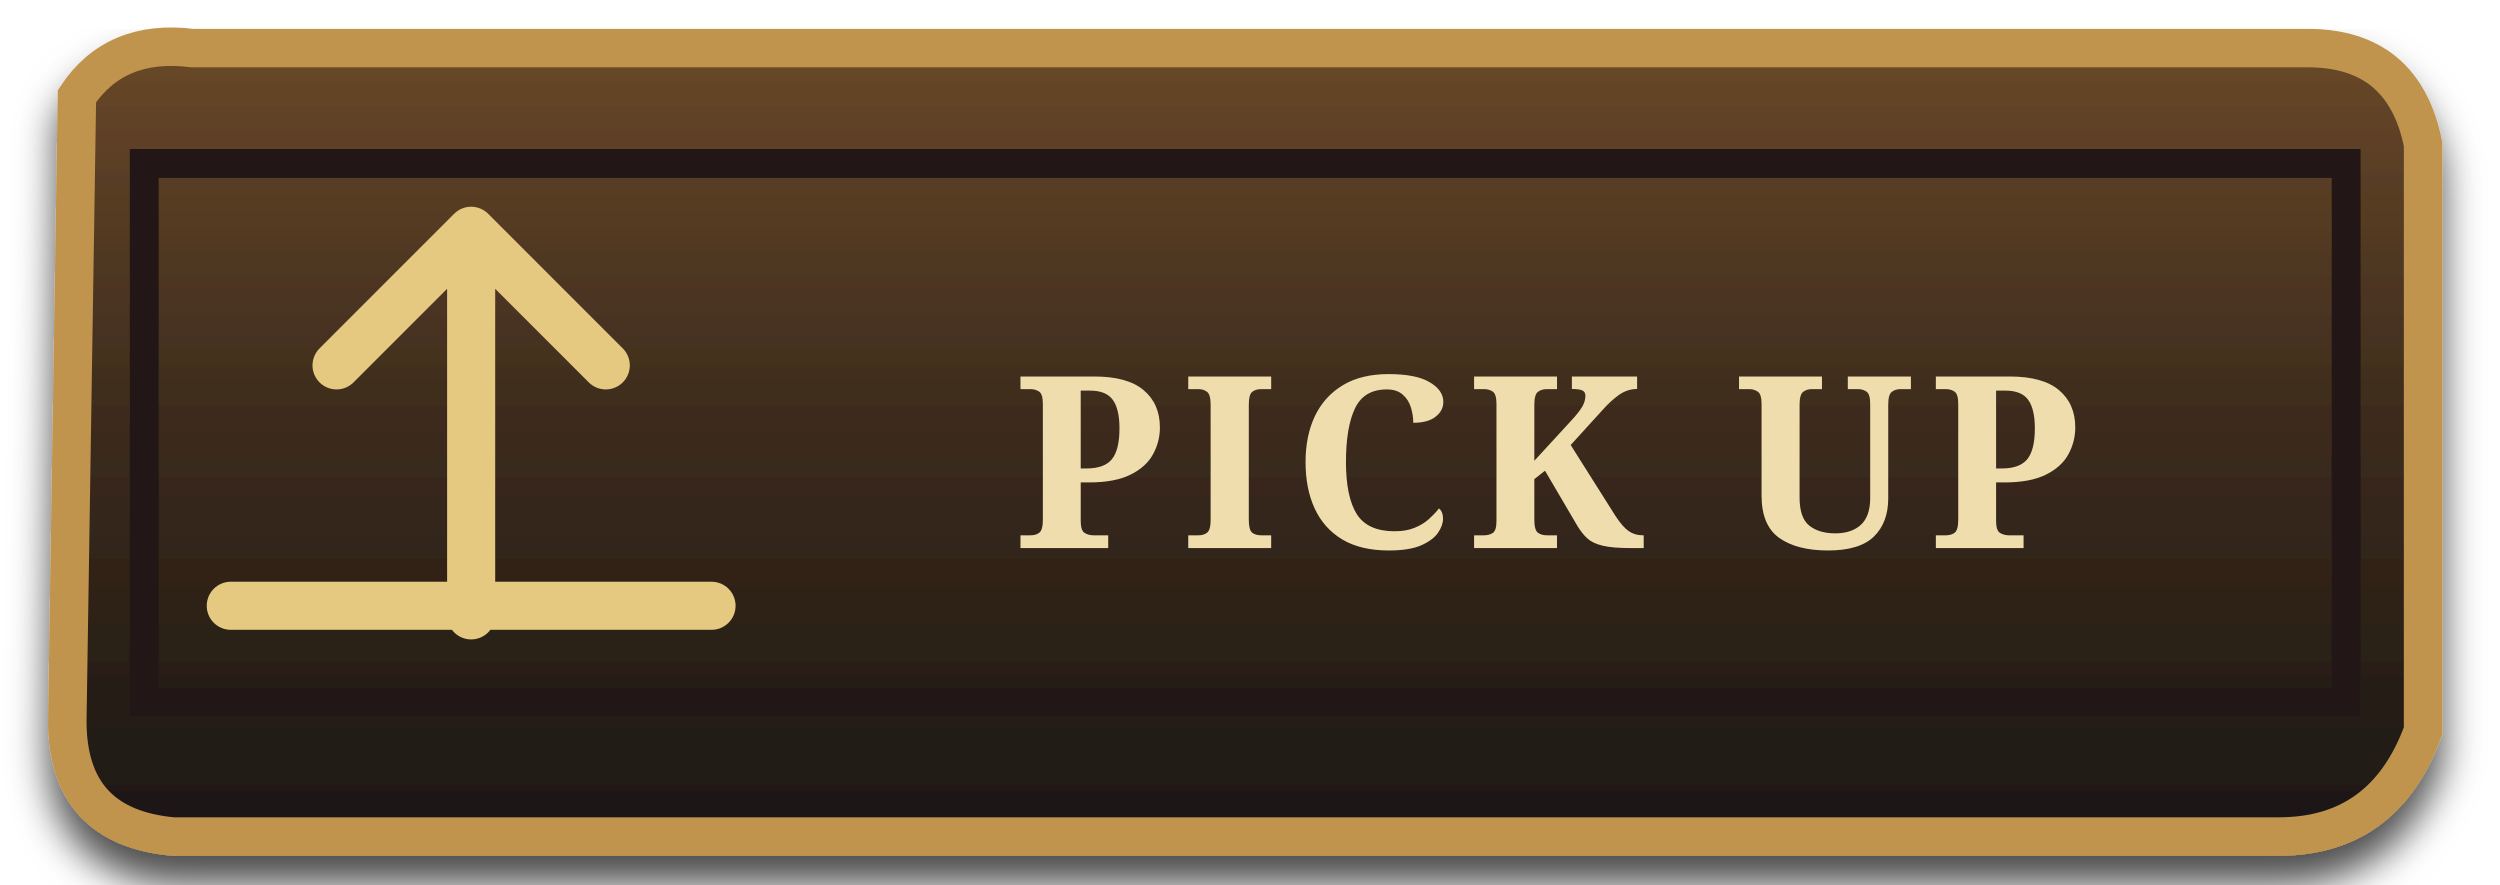
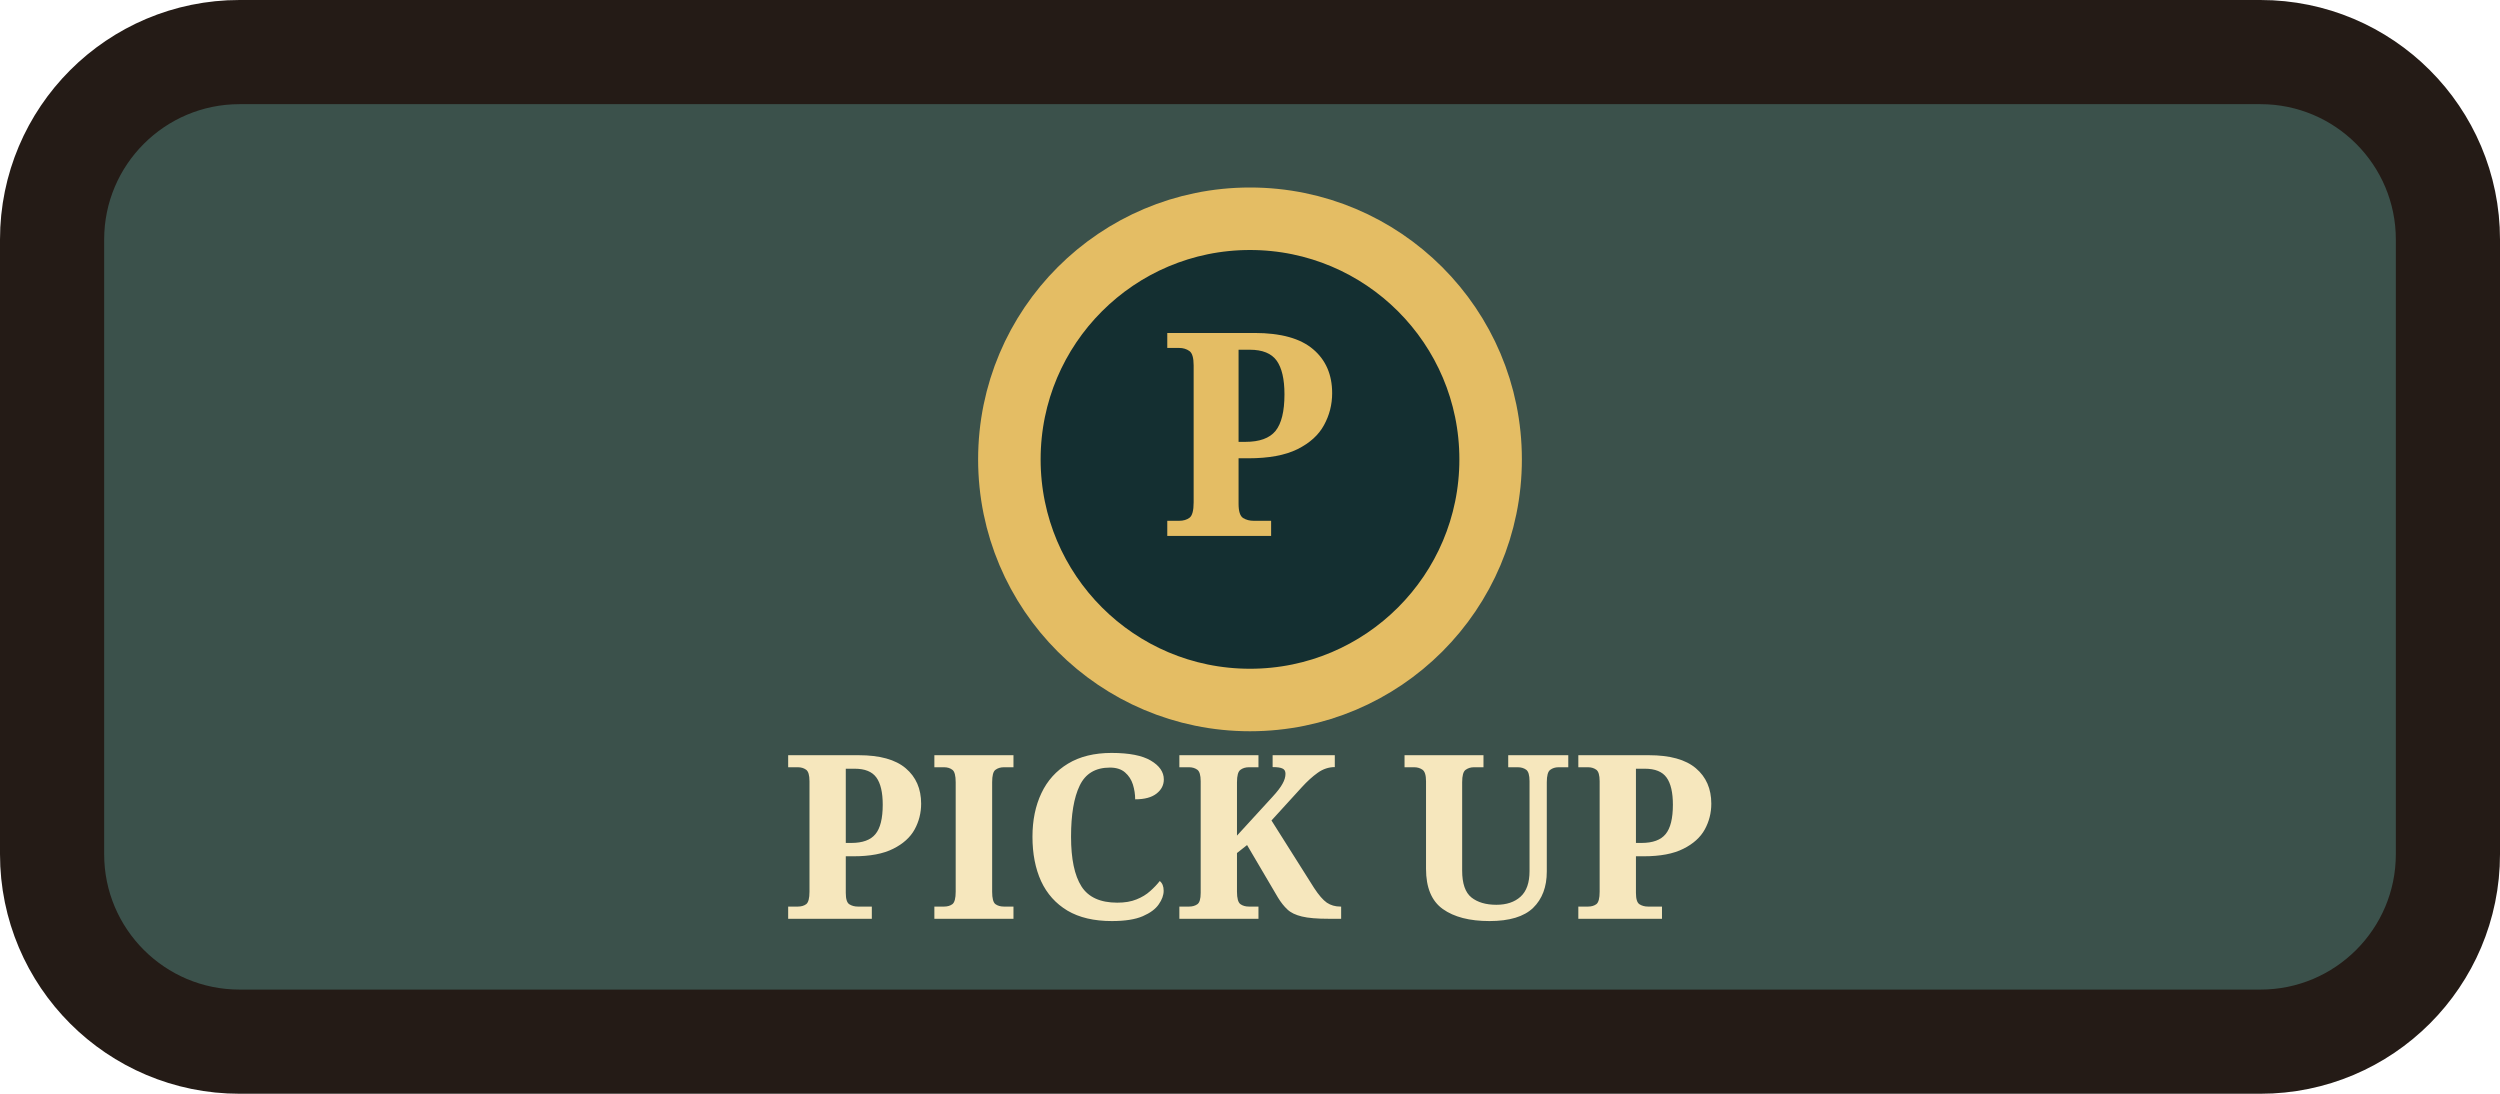
- <svg xmlns="http://www.w3.org/2000/svg" viewBox="0 0 260 92">
-   <defs>
-     <linearGradient id="w" x1="0" y1="0" x2="0" y2="1">
-       <stop stop-color="#694829" />
-       <stop offset=".48" stop-color="#3c2b1d" />
-       <stop offset="1" stop-color="#1c1712" />
-     </linearGradient>
-     <filter id="s">
-       <feDropShadow dx="0" dy="3" stdDeviation="2" flood-color="#000" flood-opacity=".7" />
-     </filter>
-   </defs>
-   <g filter="url(#s)">
-     <path d="M8 10 Q12 4 20 5 H240 Q250 5 252 15 V76 Q248 87 237 87 H18 Q7 86 7 75Z" fill="url(#w)" stroke="#c0944d" stroke-width="4" />
-     <path d="M15 17 H244 V73 H15Z" fill="none" stroke="#201812" stroke-width="3" />
-     <path d="M24 63 h50 M49 64 V24 M35 38 l14 -14 l14 14" fill="none" stroke="#e5c981" stroke-width="5" stroke-linecap="round" stroke-linejoin="round" />
-     <text x="161" y="57" text-anchor="middle" fill="#f0ddad" font-family="Georgia,serif" font-weight="bold" font-size="25" letter-spacing="1.5">PICK UP</text>
-   </g>
+ <svg xmlns="http://www.w3.org/2000/svg" width="240" height="105" viewBox="0 0 240 105">
+   <rect width="240" height="105" fill="none" />
+   <rect x="5" y="5" width="230" height="95" rx="18" fill="#3b514b" stroke="#241b16" stroke-width="10" />
+   <circle cx="120.0" cy="44.1" r="23.1" fill="#142f31" stroke="#e4bd64" stroke-width="6" />
+   <text x="120.0" y="51.45" text-anchor="middle" font-family="Georgia,serif" font-size="27.3" font-weight="700" fill="#e4bd64">P</text>
+   <text x="120.0" y="88.2" text-anchor="middle" font-family="Georgia,serif" font-size="22" font-weight="700" fill="#f6e7bd">PICK UP</text>
</svg>
